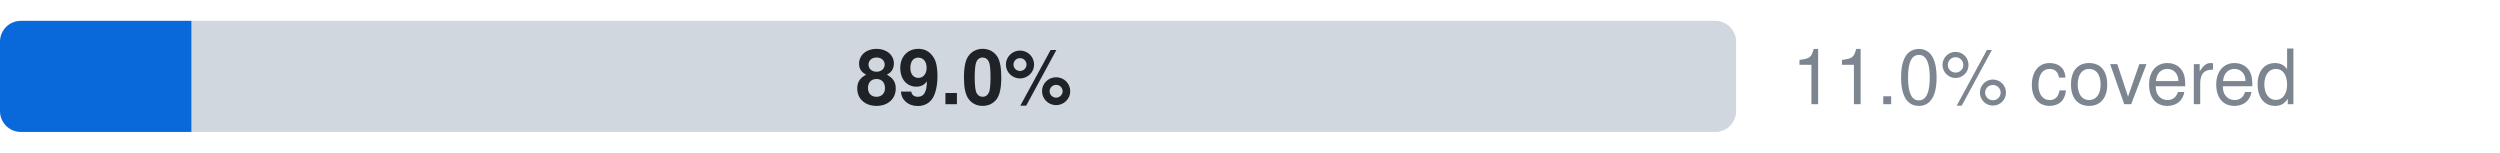
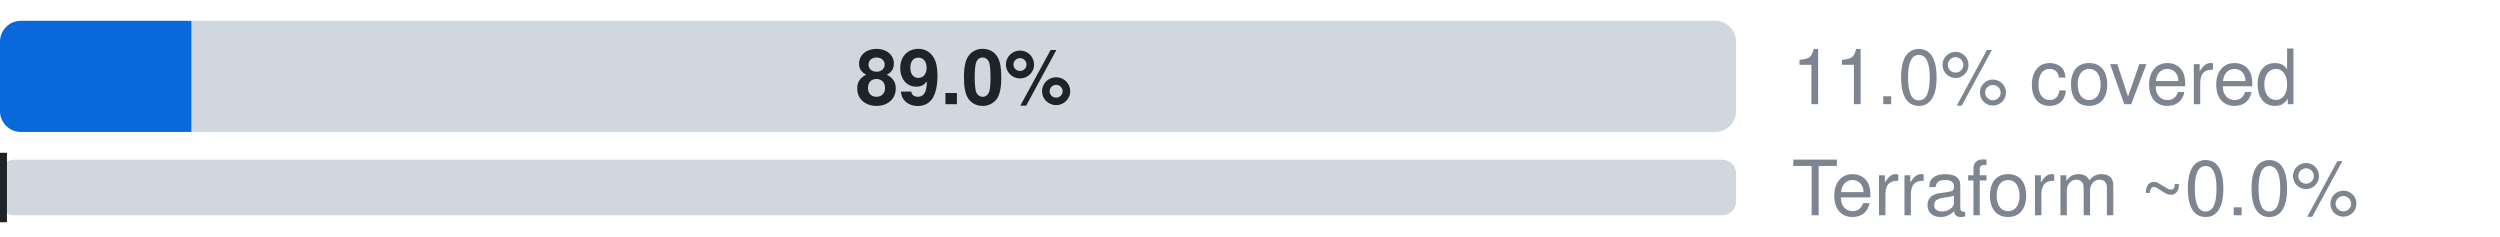
- <svg xmlns="http://www.w3.org/2000/svg" width="360" height="22" viewBox="0 0 360 22" role="img" aria-label="Microsoft.MachineLearningServices: 11.0% official, 0.0% ours beyond official, 89.0% uncovered, of 1078 attributes">
+ <svg xmlns="http://www.w3.org/2000/svg" width="360" height="34" viewBox="0 0 360 34" role="img" aria-label="Microsoft.MachineLearningServices: 11.0% official, 0.0% ours beyond official, 89.0% uncovered, of 1078 attributes; Terraform azurerm, an estimate: 0.0% (L2), 0.0% by the strict rule (L1)">
  <style>text{font-family:-apple-system,BlinkMacSystemFont,"Segoe UI",Helvetica,Arial,sans-serif}.s{font-size:11px;font-weight:600}.t{font-size:11px;fill:#7d8590}.h{font-size:12px;font-weight:600;fill:#7d8590}</style>
  <clipPath id="c">
    <rect x="0.0" y="3.0" width="250.0" height="16.0" rx="3" />
  </clipPath>
  <g clip-path="url(#c)">
    <rect x="0.0" y="3.0" width="27.6" height="16.0" fill="#0969da" />
    <rect x="27.6" y="3.0" width="0.0" height="16.0" fill="#1a7f37" />
    <rect x="27.6" y="3.0" width="222.4" height="16.0" fill="#d0d7de" />
  </g>
  <text x="138.8" y="15.0" text-anchor="middle" fill="#1f2328" class="s">89.0%</text>
  <text x="258" y="15" class="t">11.0% covered</text>
+   <clipPath id="tf">
+     <rect x="0.0" y="23.0" width="250.0" height="8.0" rx="2" />
+   </clipPath>
+   <g clip-path="url(#tf)">
+     <rect x="0.0" y="23.0" width="250.0" height="8.0" fill="#d0d7de" />
+     <rect x="0.0" y="23.0" width="0.0" height="8.0" fill="#7b42bc" />
+   </g>
+   <rect x="-1.0" y="22.0" width="2" height="10.0" fill="#1f2328" />
+   <text x="258" y="31" class="t">Terraform ~0.0%</text>
</svg>
